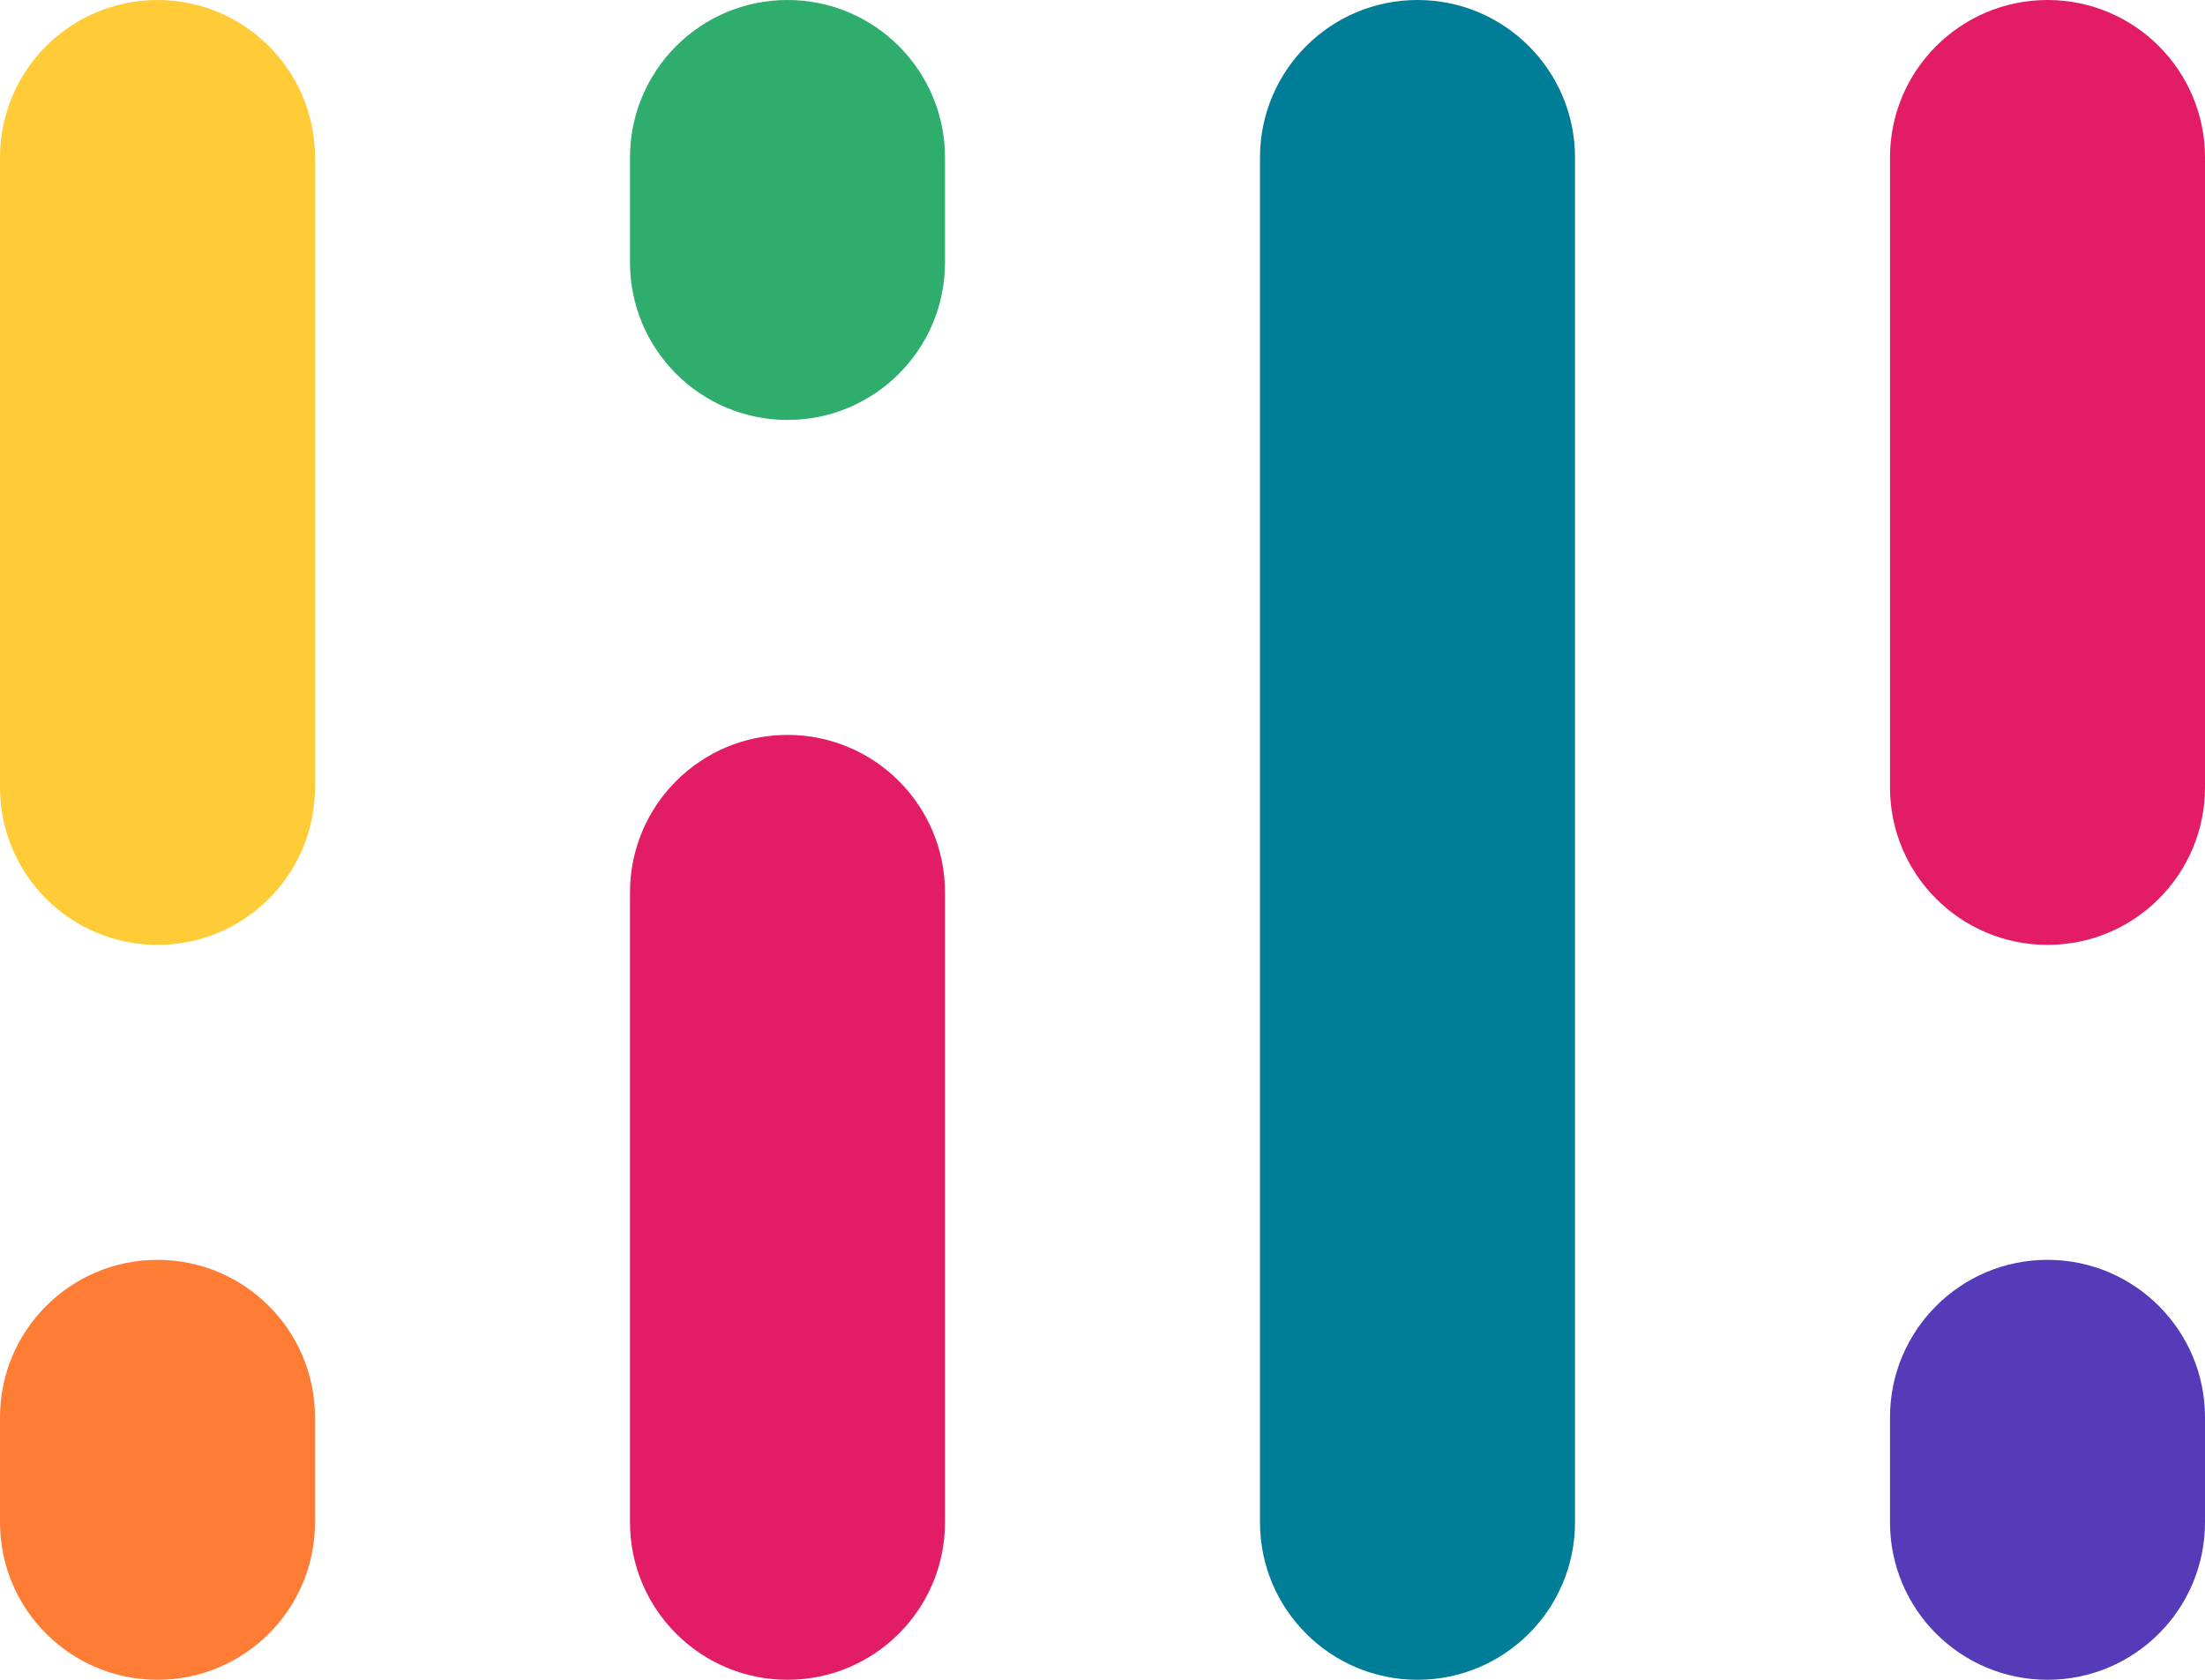
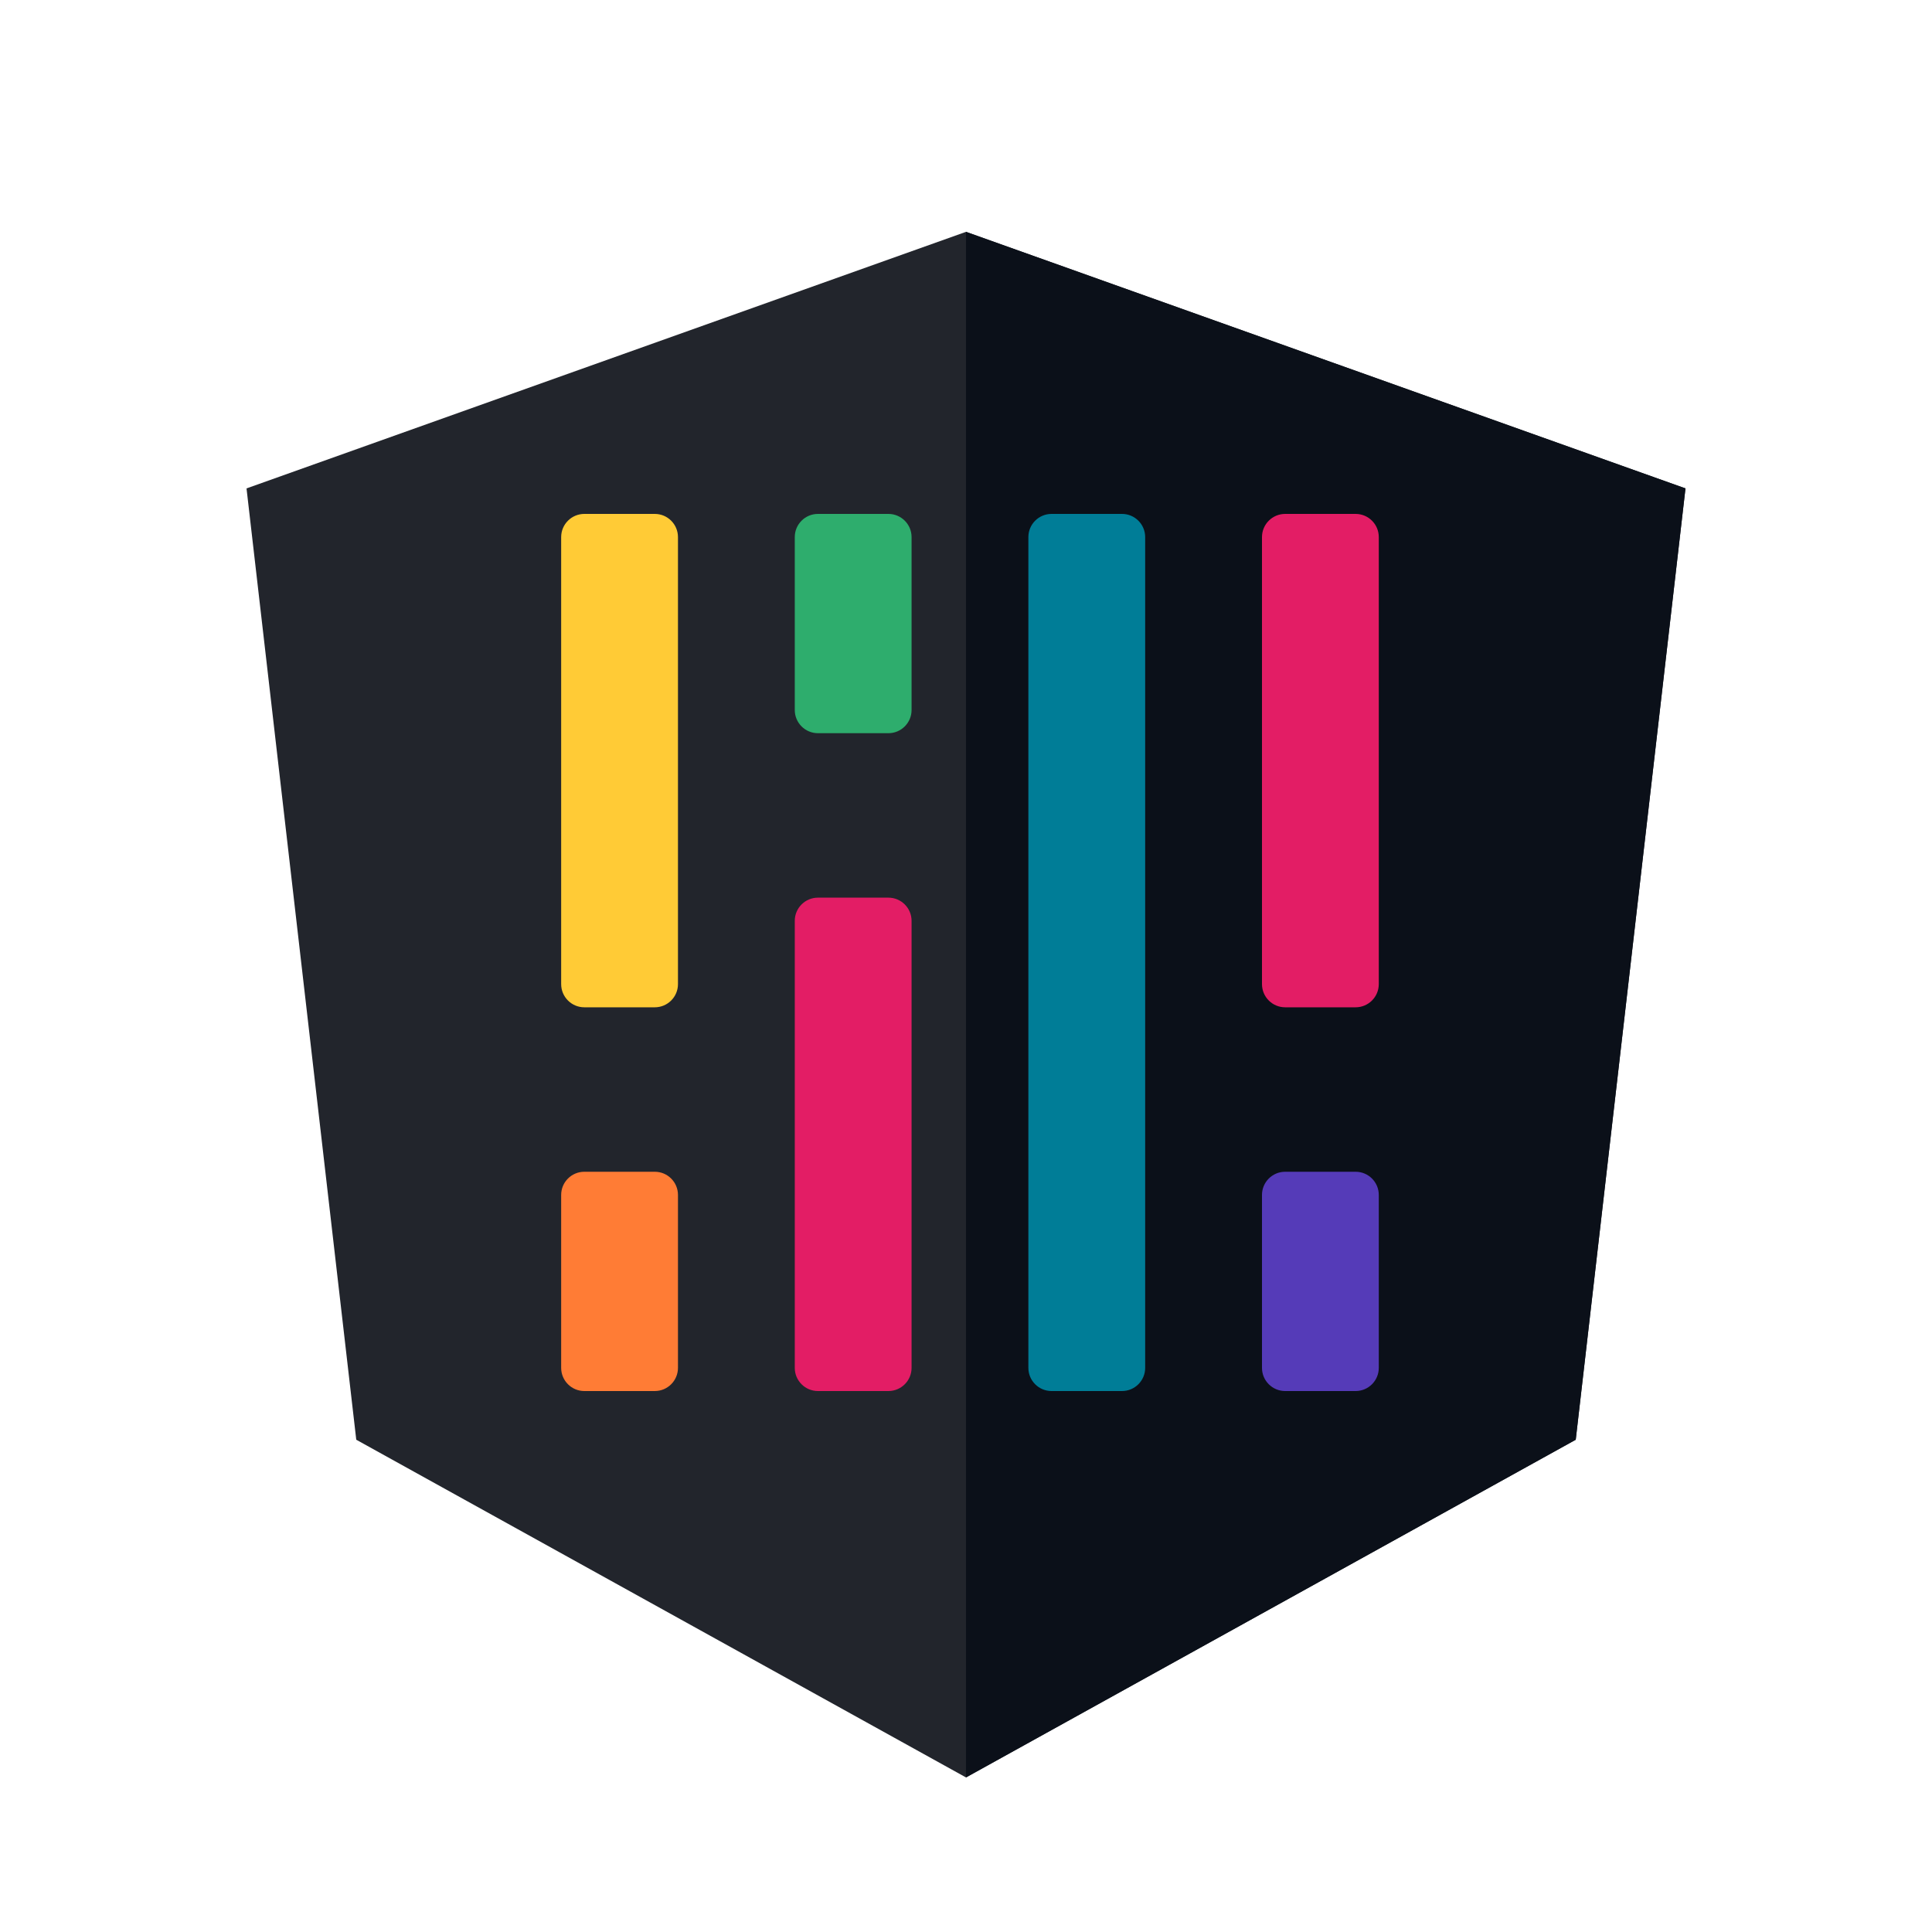
- <svg xmlns="http://www.w3.org/2000/svg" width="42px" height="32px" viewBox="2 2 42 32" version="1.1">
-   <rect stroke="none" fill="#FFCB36" fill-rule="evenodd" x="2" y="2" width="6" height="18" rx="3" />
-   <rect stroke="none" fill="#007D97" fill-rule="evenodd" x="26" y="2" width="6" height="32" rx="3" />
-   <rect stroke="none" fill="#2EAD6D" fill-rule="evenodd" x="14" y="2" width="6" height="8" rx="3" />
-   <rect stroke="none" fill="#E31D65" fill-rule="evenodd" x="14" y="16" width="6" height="18" rx="3" />
-   <rect stroke="none" fill="#E31D65" fill-rule="evenodd" x="38" y="2" width="6" height="18" rx="3" />
-   <rect stroke="none" fill="#FF7C35" fill-rule="evenodd" x="2" y="26" width="6" height="8" rx="3" />
-   <rect stroke="none" fill="#553BB8" fill-rule="evenodd" x="38" y="26" width="6" height="8" rx="3" />
+ <svg xmlns="http://www.w3.org/2000/svg" width="250" height="250">
+   <g>
+     <rect x="-1" y="-1" width="252" height="252" id="canvas_background" fill="none" />
+   </g>
+   <g>
+     <rect id="backgroundrect" width="100" height="100" x="0" y="0" fill="none" />
+     <g id="svg_5" class="currentLayer">
+       <path id="svg_1" fill="#22252C" d="m125,30l0,0l0,0l-93.1,33.2l14.2,123.1l78.9,43.7l0,0l0,0l78.9,-43.7l14.2,-123.1l-93.1,-33.2zm0,0l0,0" />
+       <path id="svg_2" fill="#0b1019" d="m125,30l0,22.2l0,-0.1l0,101.3l0,0l0,76.6l0,0l78.9,-43.7l14.2,-123.1l-93.1,-33.2z" />
+     </g>
+   </g>
+   <g>
+     <g stroke="null" id="svg_11">
+       <rect stroke="null" id="svg_3" rx="3" height="63.844" width="15.114" y="66.5" x="72.615" fill-rule="evenodd" fill="#FFCB36" />
+       <rect stroke="null" id="svg_4" rx="3" height="113.5" width="15.114" y="66.5" x="133.071" fill-rule="evenodd" fill="#007D97" />
+       <rect stroke="null" id="svg_6" rx="3" height="28.375" width="15.114" y="66.5" x="102.843" fill-rule="evenodd" fill="#2EAD6D" />
+       <rect stroke="null" id="svg_7" rx="3" height="63.844" width="15.114" y="116.156" x="102.843" fill-rule="evenodd" fill="#E31D65" />
+       <rect stroke="null" id="svg_8" rx="3" height="63.844" width="15.114" y="66.5" x="163.3" fill-rule="evenodd" fill="#E31D65" />
+       <rect stroke="null" id="svg_9" rx="3" height="28.375" width="15.114" y="151.625" x="72.615" fill-rule="evenodd" fill="#FF7C35" />
+       <rect stroke="null" id="svg_10" rx="3" height="28.375" width="15.114" y="151.625" x="163.3" fill-rule="evenodd" fill="#553BB8" />
+     </g>
+   </g>
</svg>
